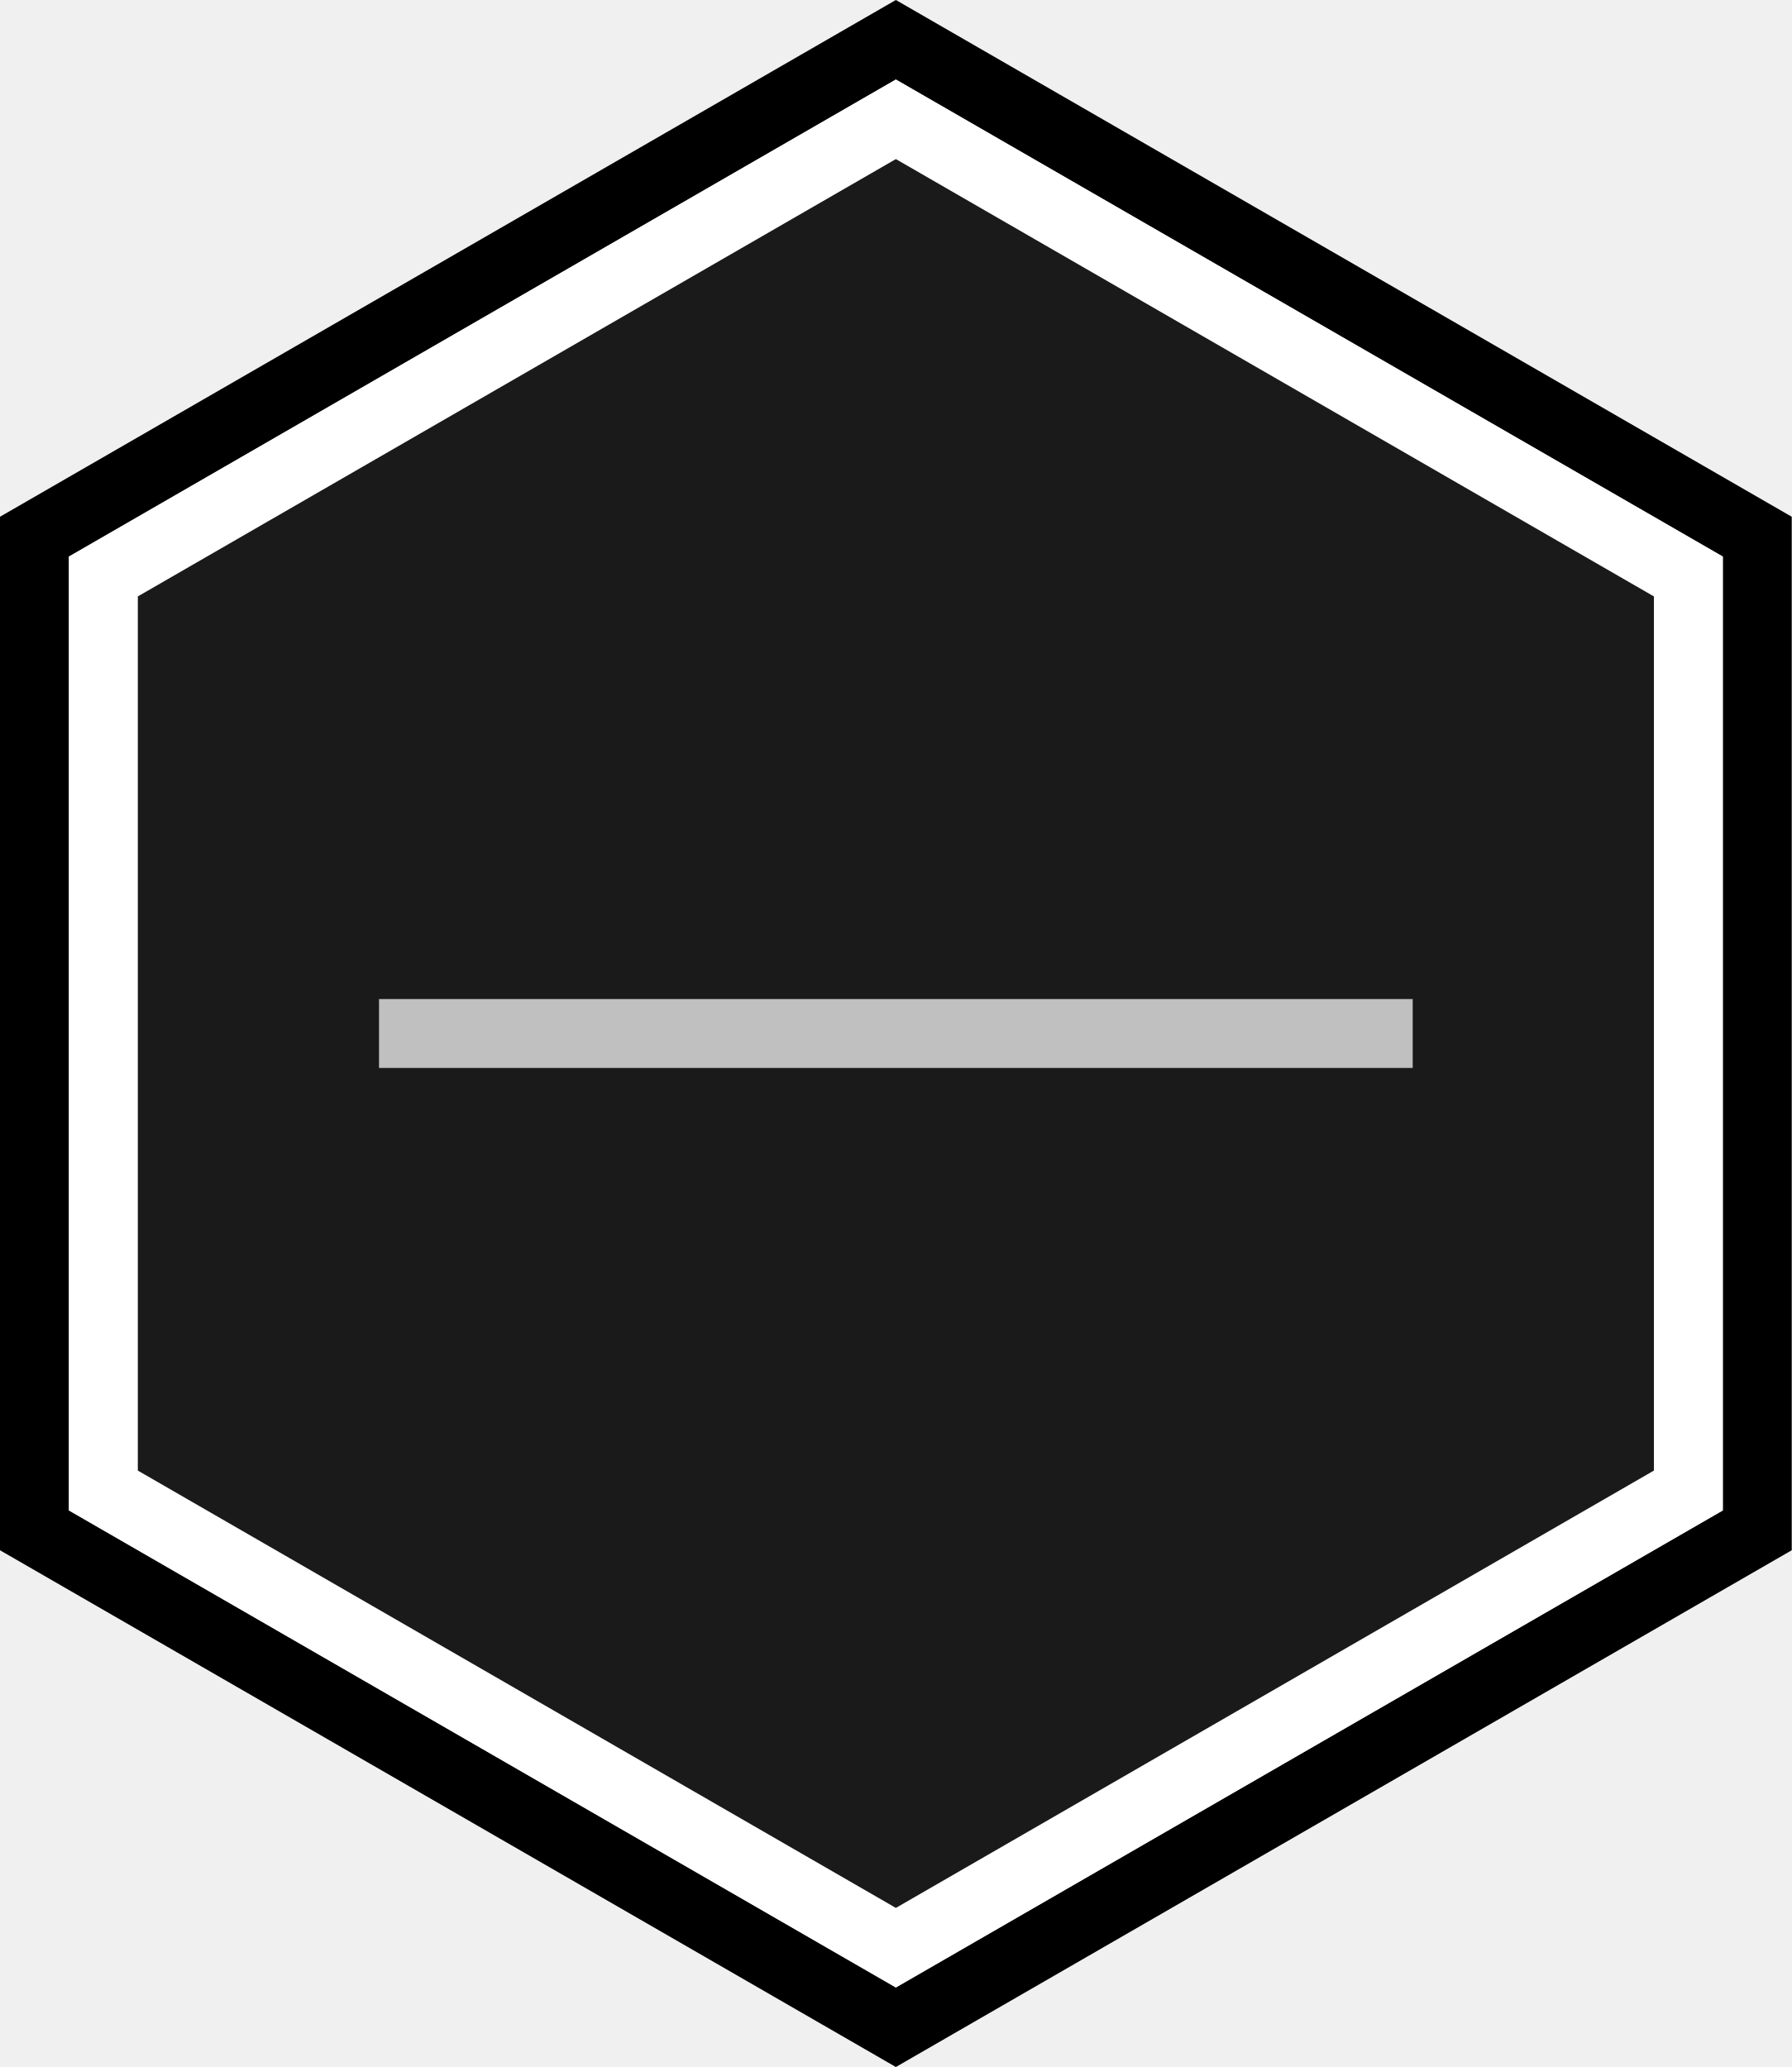
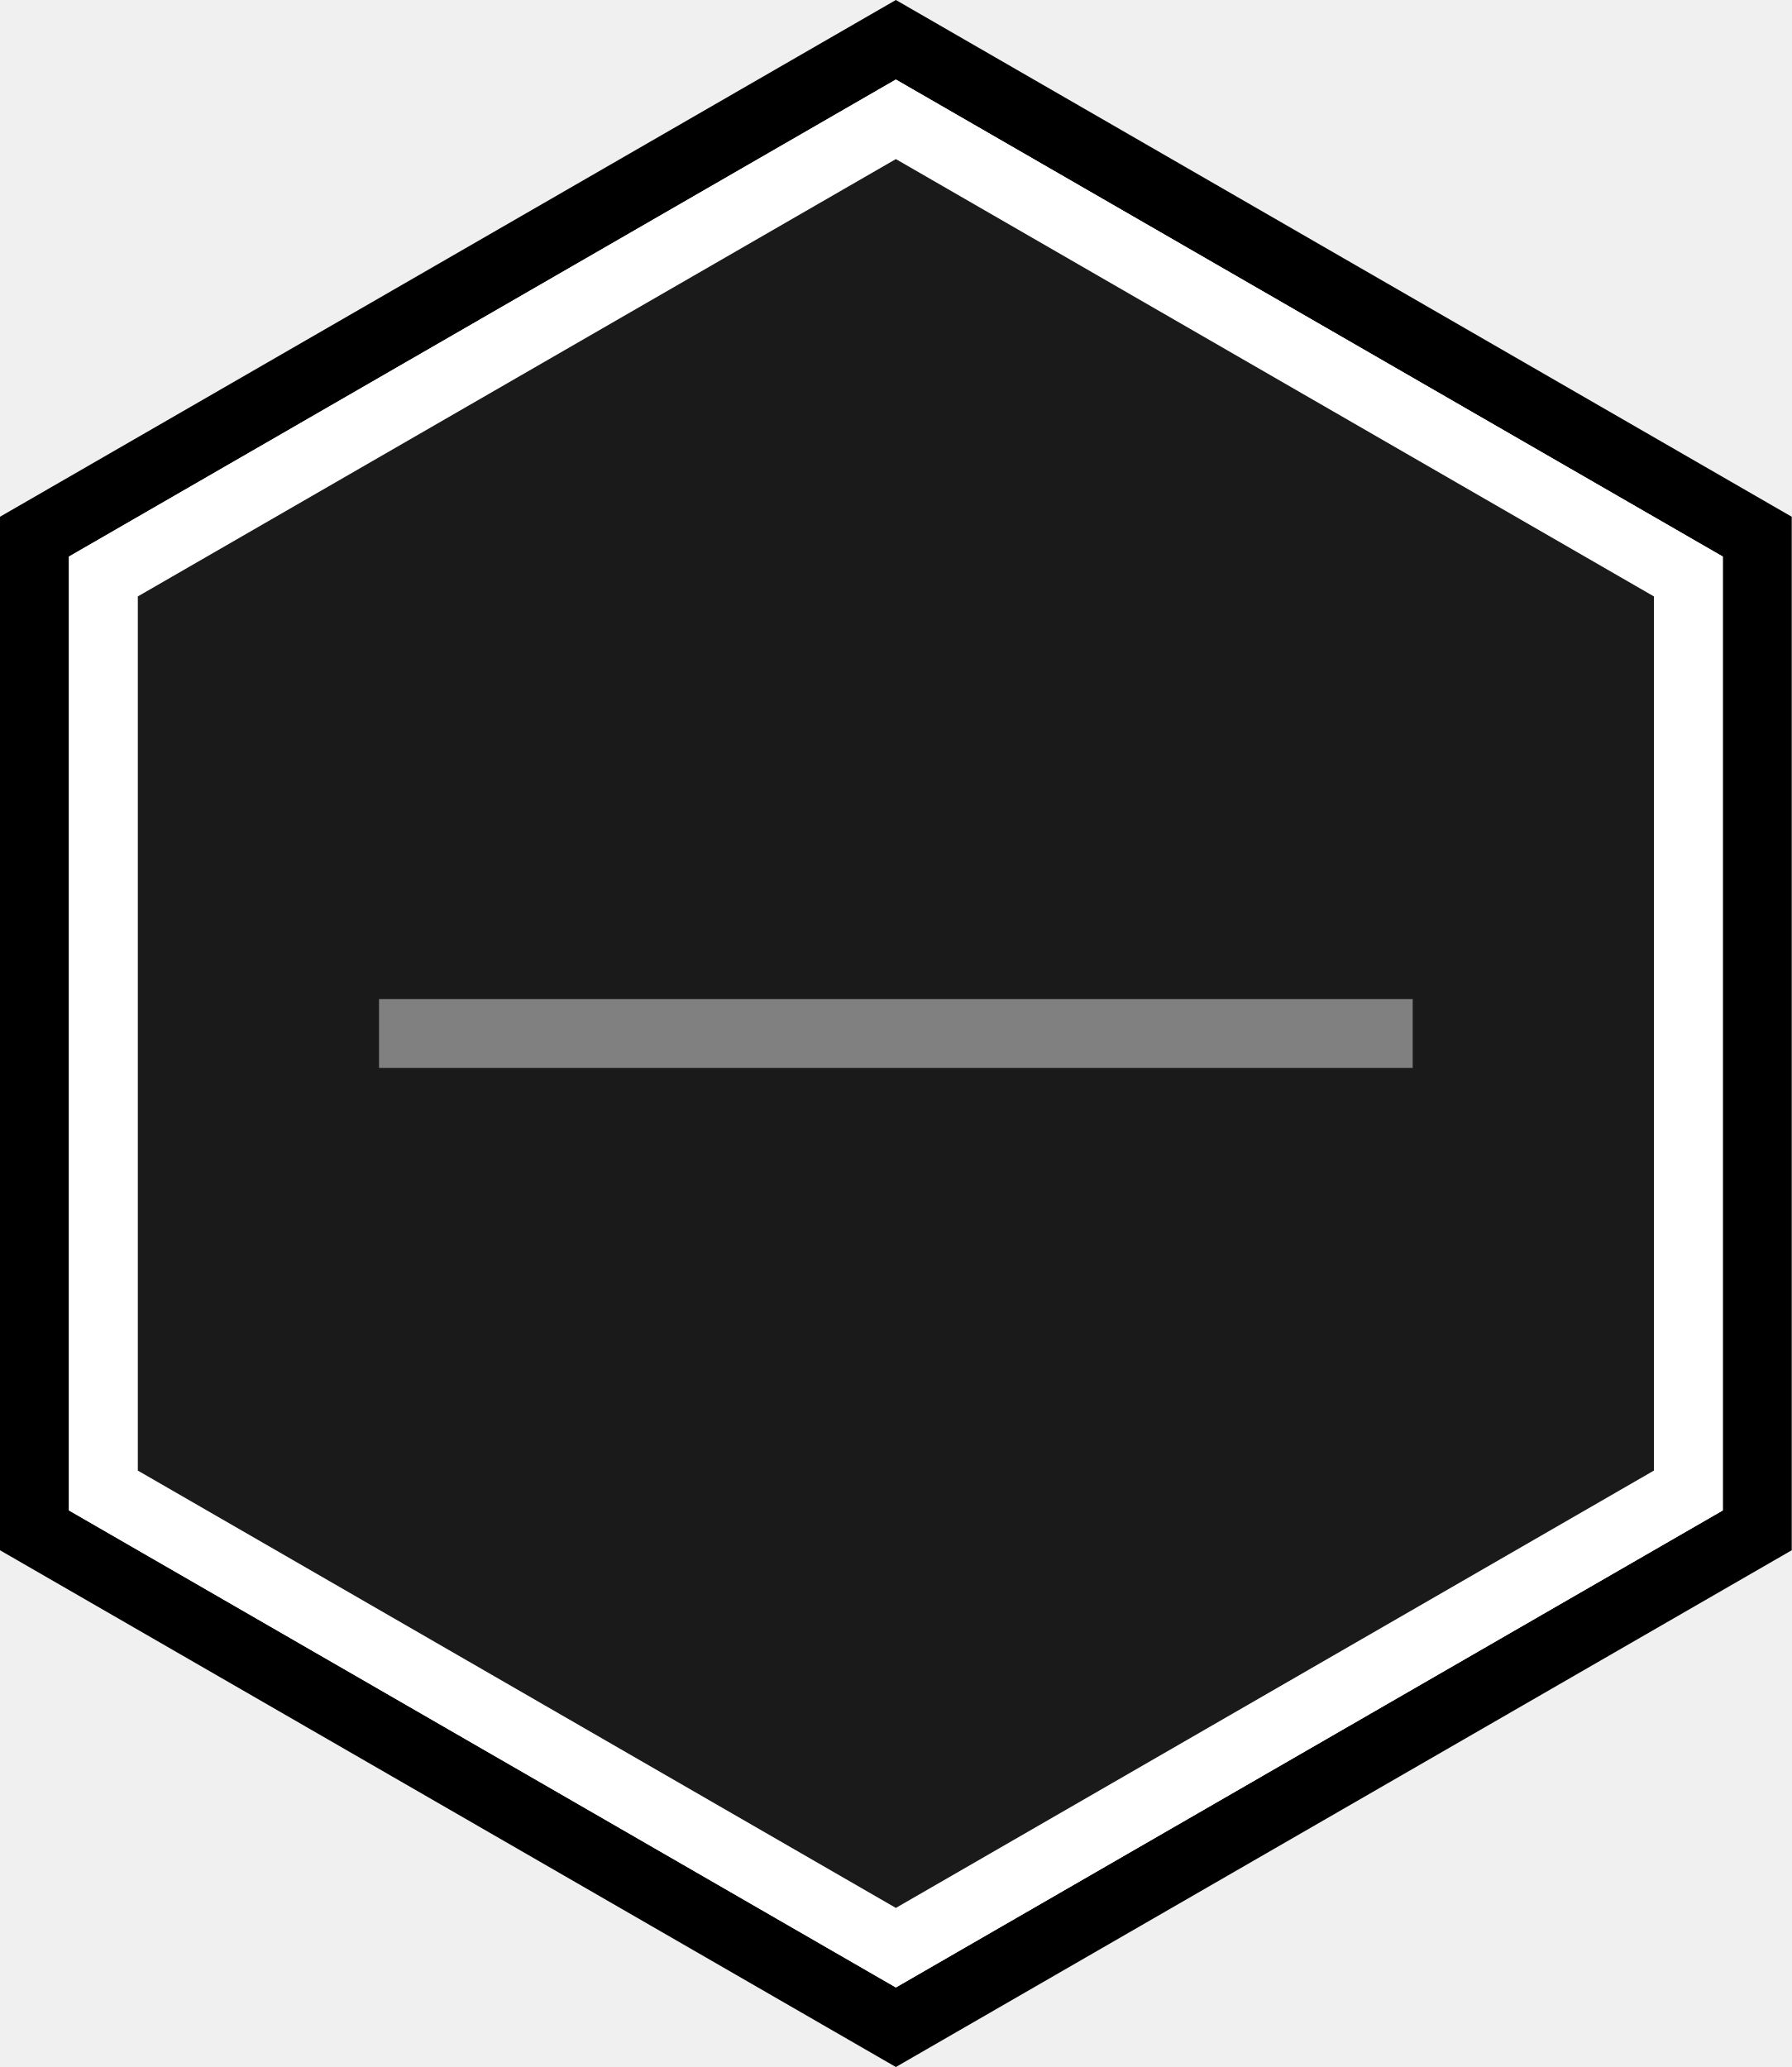
<svg xmlns="http://www.w3.org/2000/svg" xml:space="preserve" width="130" height="150" viewBox="0 0 130 150">
  <path fill="none" stroke="#ff3b57" d="M61.8 53.78 31 71.56.2 53.78V18.22L31 .44l30.8 17.78z" style="display:inline;mix-blend-mode:normal;fill:none;fill-opacity:1;stroke:#000;stroke-width:2.465;stroke-dasharray:none;stroke-dashoffset:0;stroke-opacity:1" transform="matrix(2.029196,0,0,2.027961,2.09495,1.993413)" />
  <path d="M7.5 41.838v66.324l57.5 33.18 57.5-33.18V41.838L65 8.658z" style="display:inline;mix-blend-mode:normal;fill:#1a1a1a;stroke:#fff;stroke-width:5;stroke-dasharray:none;stroke-opacity:1" />
-   <path d="M30 75h70" style="fill:none;fill-opacity:0;stroke:silver;stroke-width:5;stroke-linecap:square;stroke-linejoin:round;stroke-dasharray:none;stroke-dashoffset:0;stroke-opacity:1" />
+   <path d="M30 75h70" style="fill:none;fill-opacity:0;stroke:gray;stroke-width:5;stroke-linecap:square;stroke-linejoin:round;stroke-dasharray:none;stroke-dashoffset:0;stroke-opacity:1" />
</svg>
